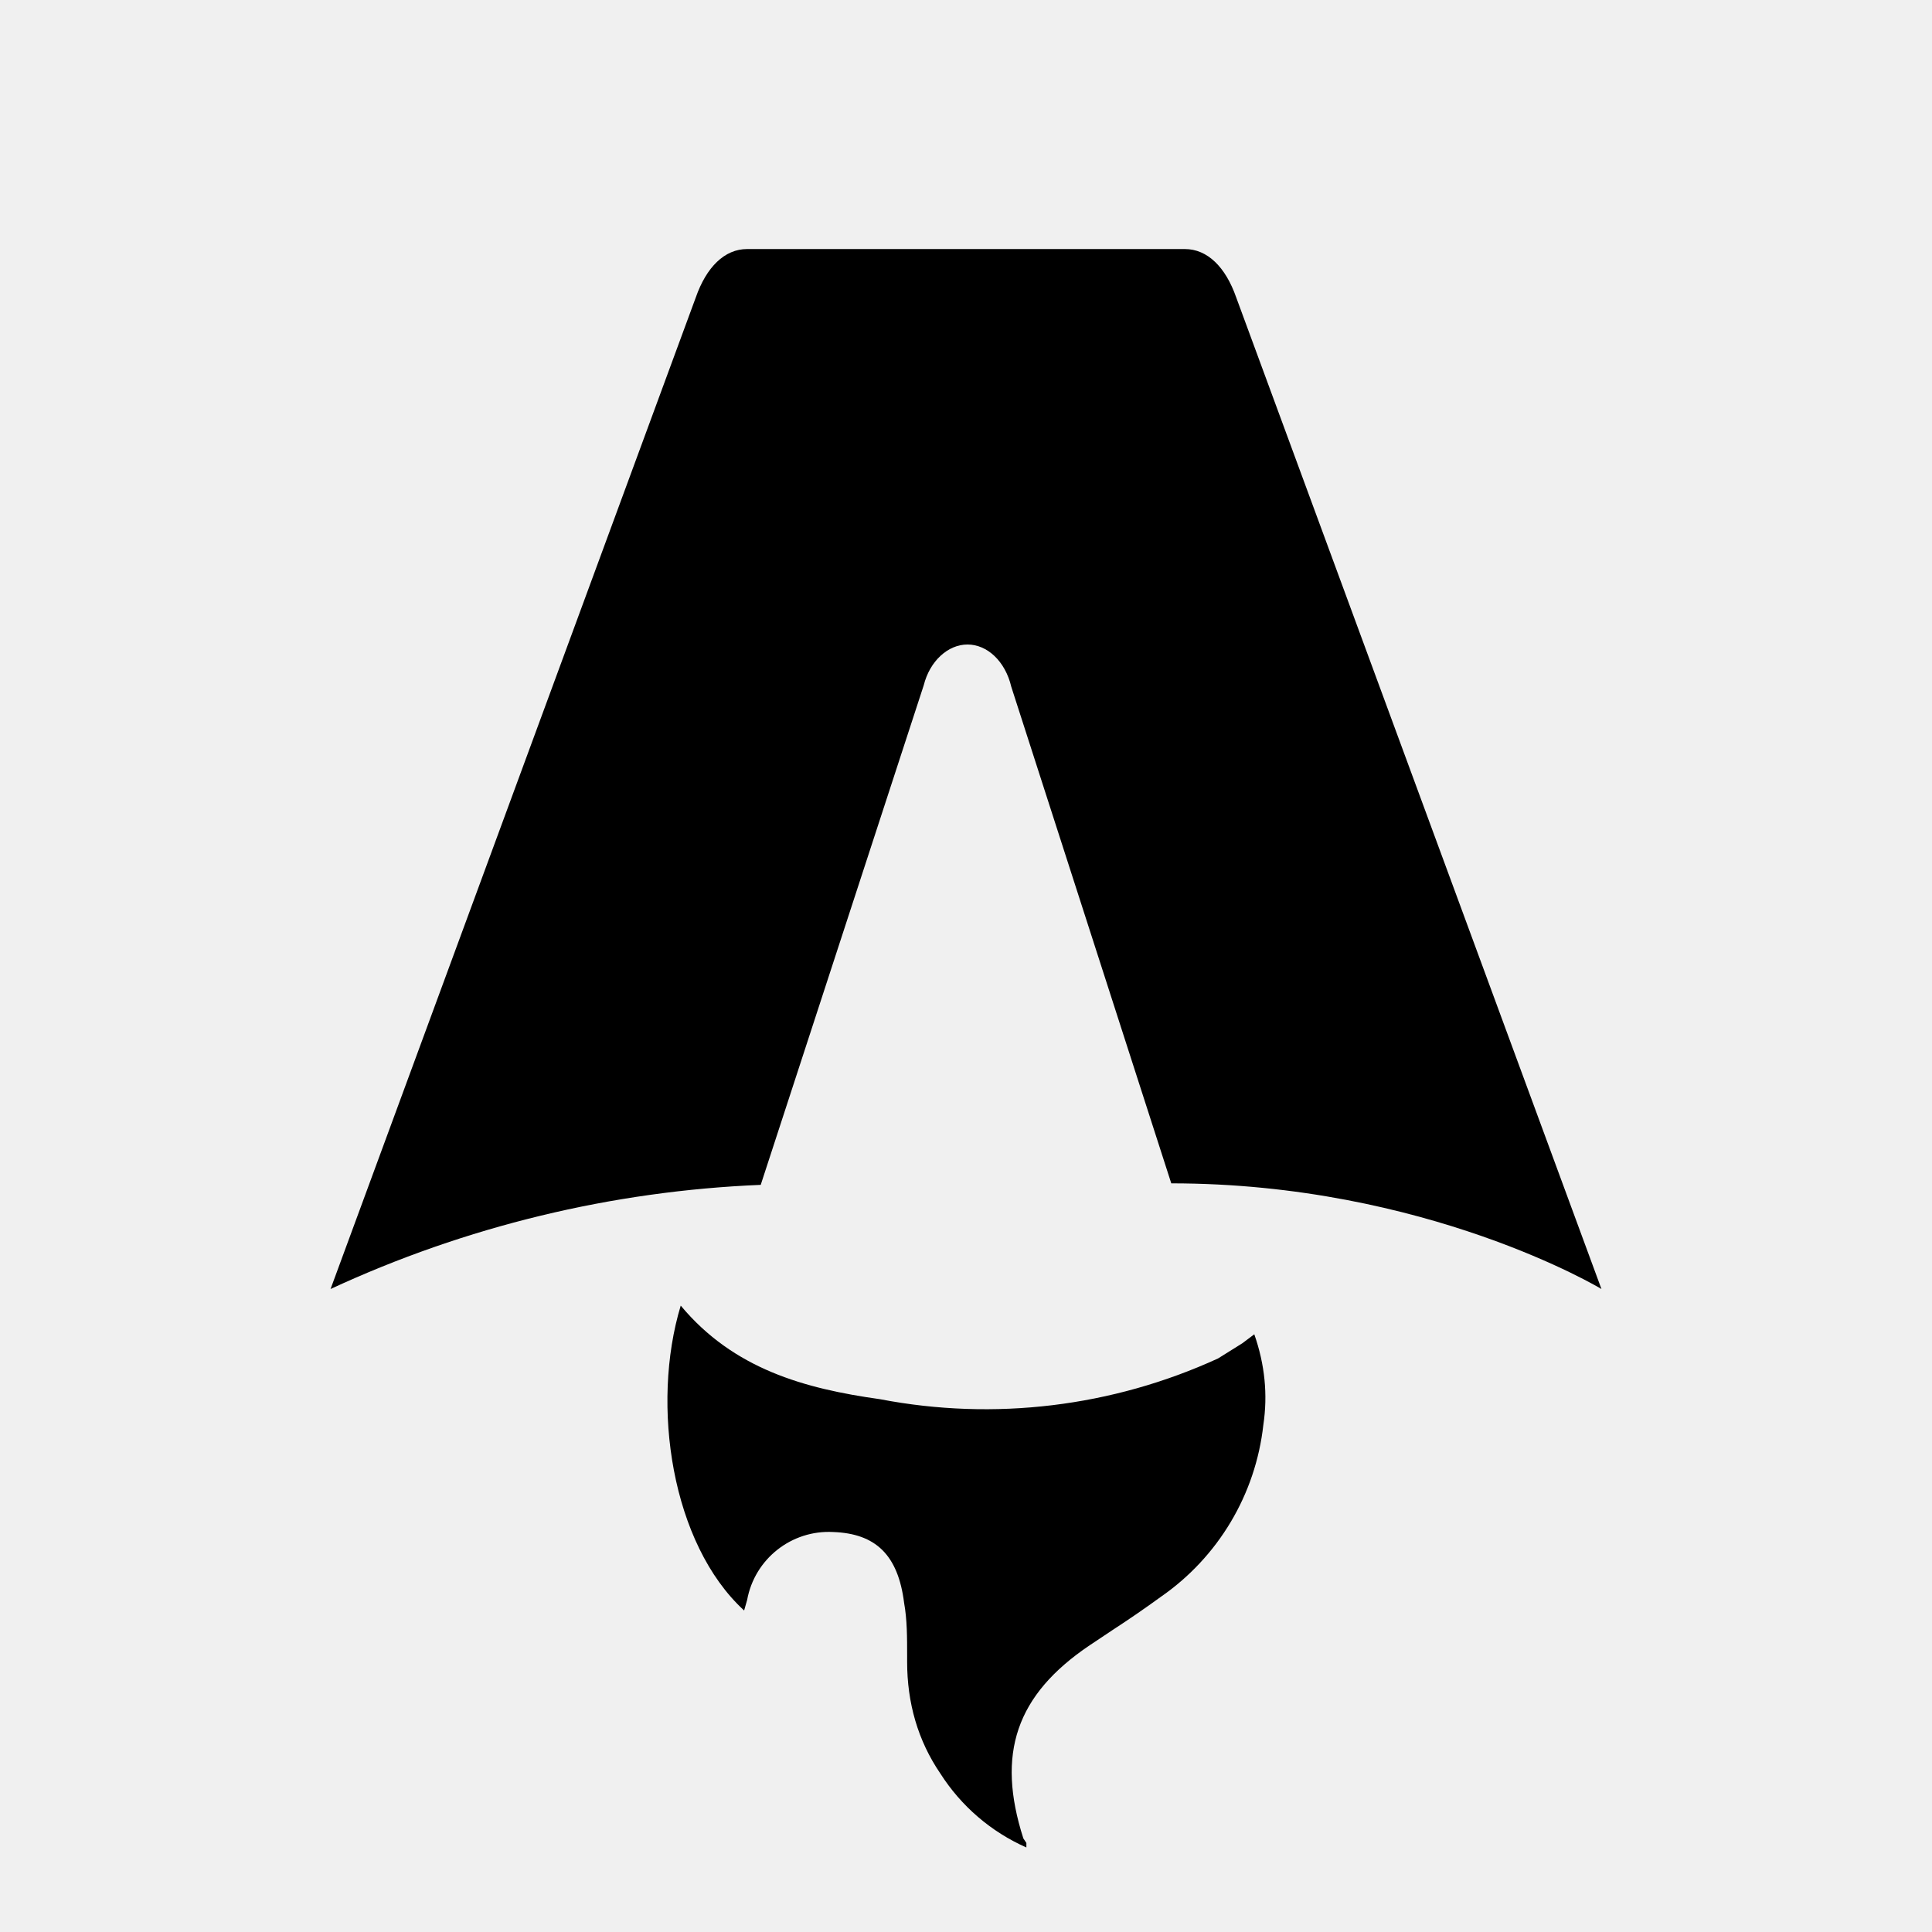
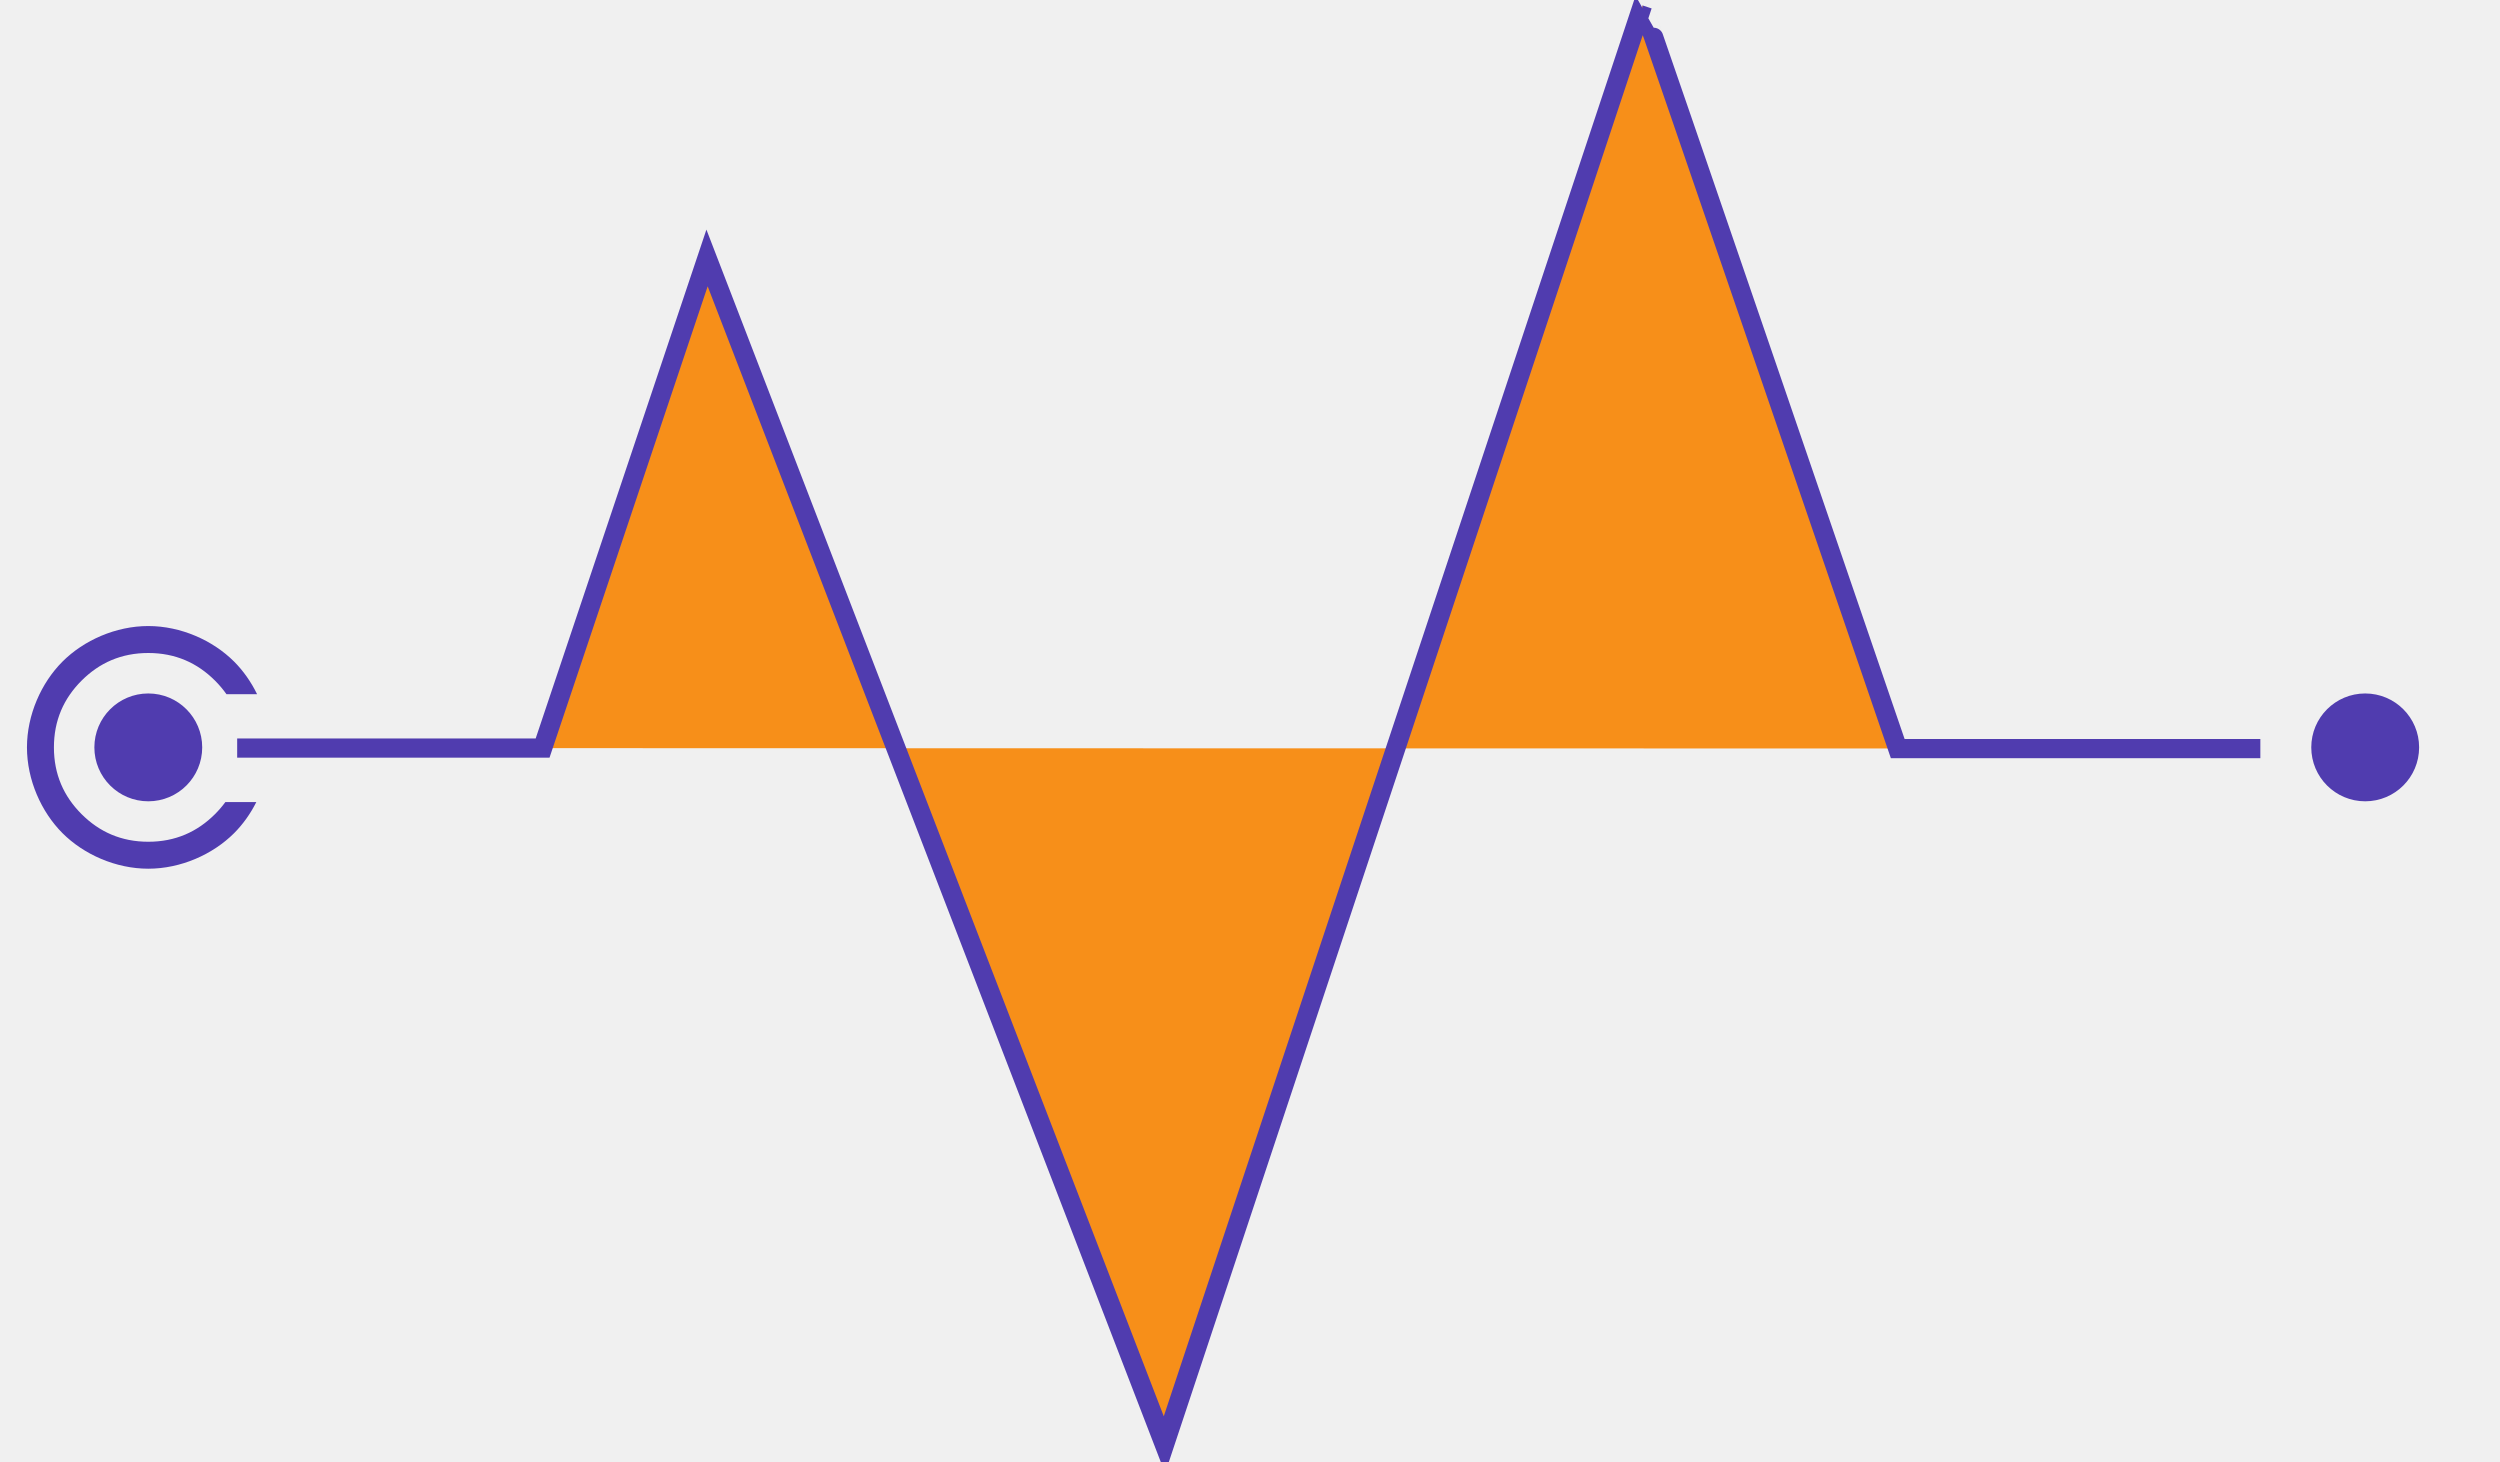
- <svg xmlns="http://www.w3.org/2000/svg" fill="none" viewBox="0 0 128 128">
-   <path d="M50.4 78.5a75.1 75.1 0 0 0-28.5 6.9l24.2-65.7c.7-2 1.9-3.2 3.4-3.2h29c1.5 0 2.7 1.2 3.4 3.2l24.2 65.7s-11.6-7-28.5-7L67 45.5c-.4-1.7-1.6-2.8-2.9-2.8-1.3 0-2.5 1.1-2.9 2.7L50.4 78.5Zm-1.1 28.2Zm-4.2-20.2c-2 6.6-.6 15.8 4.2 20.2a17.5 17.5 0 0 1 .2-.7 5.5 5.5 0 0 1 5.7-4.5c2.8.1 4.3 1.5 4.7 4.7.2 1.1.2 2.3.2 3.5v.4c0 2.7.7 5.2 2.2 7.4a13 13 0 0 0 5.7 4.9v-.3l-.2-.3c-1.8-5.6-.5-9.5 4.4-12.8l1.5-1a73 73 0 0 0 3.2-2.2 16 16 0 0 0 6.8-11.4c.3-2 .1-4-.6-6l-.8.6-1.6 1a37 37 0 0 1-22.4 2.7c-5-.7-9.7-2-13.2-6.2Z" />
-   <style>
-         path { fill: #000; }
-         @media (prefers-color-scheme: dark) {
-             path { fill: #FFF; }
-         }
-     </style>
+ <svg xmlns="http://www.w3.org/2000/svg" viewBox="0 0 130 76">
+   <g transform="matrix(1, 0, 0, 1, -11, 0)">
+     <path style="stroke: rgb(80, 60, 175); fill: rgb(247, 143, 25);" d="M 128.538 38.927 L 109.682 38.927 C 109.682 38.927 96.452 0.281 96.41 0.281 L 71.551 75.127 L 47.766 13.414 L 39.215 38.899 L 23.333 38.899" />
+     <path d="M 25.02 38.864 C 25.02 40.556 24.276 42.221 23.173 43.325 C 22.069 44.428 20.404 45.173 18.711 45.173 C 17.019 45.173 15.353 44.428 14.25 43.325 C 13.147 42.221 12.402 40.556 12.402 38.864 C 12.402 37.171 13.147 35.506 14.25 34.402 C 15.353 33.299 17.019 32.554 18.711 32.554 C 20.404 32.554 22.069 33.299 23.173 34.402 C 24.276 35.506 25.02 37.171 25.02 38.864 Z M 22.181 35.393 C 21.255 34.467 20.116 33.956 18.711 33.956 C 17.306 33.956 16.168 34.467 15.241 35.393 C 14.314 36.32 13.804 37.459 13.804 38.864 C 13.804 40.268 14.314 41.407 15.241 42.334 C 16.168 43.26 17.306 43.771 18.711 43.771 C 20.116 43.771 21.255 43.26 22.181 42.334 C 23.108 41.407 23.618 40.268 23.618 38.864 C 23.618 37.459 23.108 36.32 22.181 35.393 Z" style="fill: none;" />
+     <path d="M 23.669 43.821 C 22.476 45.013 20.547 45.874 18.711 45.874 C 16.876 45.874 14.947 45.013 13.754 43.821 C 12.562 42.628 11.701 40.699 11.701 38.864 C 11.701 37.028 12.562 35.099 13.754 33.906 C 14.947 32.714 16.876 31.853 18.711 31.853 C 20.547 31.853 22.476 32.714 23.669 33.906 C 24.186 34.425 24.659 35.103 24.999 35.793 L 25.496 36.8 L 22.408 36.8 L 22.201 36.501 C 22.047 36.278 21.888 36.092 21.685 35.89 C 20.847 35.05 19.973 34.657 18.711 34.657 C 17.449 34.657 16.576 35.051 15.738 35.89 C 14.898 36.728 14.505 37.602 14.505 38.864 C 14.505 40.125 14.898 40.999 15.738 41.837 C 16.576 42.677 17.449 43.07 18.711 43.07 C 19.973 43.07 20.847 42.677 21.685 41.837 C 21.866 41.658 22.012 41.491 22.153 41.293 L 22.362 41.006 L 25.472 41.006 L 24.956 42.021 C 24.622 42.678 24.164 43.325 23.669 43.821 Z M 21.231 43.876 C 20.472 44.257 19.617 44.472 18.711 44.472 C 17.806 44.472 16.95 44.257 16.192 43.876 C 16.949 44.257 17.806 44.472 18.711 44.472 C 19.617 44.472 20.474 44.257 21.231 43.876 Z M 13.699 41.383 C 13.318 40.625 13.103 39.769 13.103 38.864 C 13.103 37.958 13.318 37.103 13.699 36.344 C 13.318 37.101 13.103 37.958 13.103 38.864 C 13.103 39.769 13.318 40.626 13.699 41.383 Z M 16.192 33.851 C 16.95 33.47 17.806 33.255 18.711 33.255 C 19.617 33.255 20.472 33.47 21.231 33.851 C 20.474 33.47 19.617 33.255 18.711 33.255 C 17.806 33.255 16.949 33.47 16.192 33.851 Z M 23.125 35.398 C 23.203 35.497 23.279 35.597 23.351 35.696 L 23.139 35.398 L 23.125 35.398 Z M 23.072 35.333 C 23.011 35.246 23.041 35.263 22.714 34.935 C 22.837 35.061 22.958 35.196 23.072 35.333 Z" style="fill: none;" />
+     <path d="M 24.164 44.317 C 22.867 45.581 20.69 46.575 18.711 46.575 C 16.733 46.575 14.556 45.581 13.257 44.316 C 11.994 43.019 11 40.842 11 38.864 C 11 36.885 11.994 34.708 13.259 33.41 C 14.556 32.146 16.733 31.152 18.711 31.152 C 20.69 31.152 22.867 32.148 24.165 33.411 C 24.722 33.977 25.26 34.749 25.628 35.483 L 26.623 37.501 L 24.099 37.501 L 24.141 37.733 L 23.949 37.501 L 22.043 37.501 L 21.832 37.199 L 21.625 36.899 C 21.492 36.704 21.372 36.566 21.189 36.385 C 20.455 35.618 19.83 35.358 18.711 35.358 C 17.594 35.358 16.967 35.619 16.232 36.386 C 15.466 37.119 15.206 37.745 15.206 38.864 C 15.206 39.982 15.466 40.608 16.234 41.342 C 16.967 42.109 17.592 42.369 18.711 42.369 C 19.83 42.369 20.457 42.108 21.191 41.34 C 21.356 41.178 21.466 41.052 21.587 40.881 L 22.005 40.305 L 26.615 40.305 L 26.097 41.324 L 25.581 42.338 C 25.221 43.04 24.697 43.776 24.164 44.317 Z M 24.331 41.704 L 24.329 41.707 L 22.72 41.707 C 22.557 41.931 22.378 42.136 22.181 42.332 C 21.793 42.708 21.374 43.018 20.918 43.253 L 21.543 44.498 C 22.162 44.191 22.72 43.793 23.173 43.325 C 23.63 42.873 24.024 42.317 24.331 41.704 Z M 18.711 43.771 C 18.71 43.771 18.71 43.771 18.708 43.771 C 18.71 43.771 18.71 44.472 18.711 44.472 C 18.71 44.472 18.708 45.173 18.708 45.173 C 18.708 45.173 18.71 45.173 18.711 45.173 C 19.652 45.173 20.59 44.948 21.424 44.556 C 20.618 44.868 19.653 44.472 18.711 44.472 C 19.494 44.472 20.164 43.682 20.82 43.302 C 20.193 43.607 19.496 43.771 18.711 43.771 Z M 18.708 43.771 L 18.708 45.173 C 18.708 45.173 18.708 45.173 18.708 45.173 L 18.708 43.771 C 18.708 43.771 18.708 43.771 18.708 43.771 Z M 15.241 42.334 C 14.867 41.945 14.557 41.526 14.321 41.07 L 13.078 41.696 C 13.383 42.314 13.782 42.872 14.25 43.325 C 14.703 43.793 15.261 44.191 15.879 44.497 L 16.504 43.253 C 16.049 43.018 15.63 42.708 15.241 42.334 Z M 13.804 38.864 C 13.804 38.332 13.88 37.84 14.023 37.384 C 13.876 37.846 13.804 38.328 13.804 38.864 C 13.804 39.398 13.874 39.88 14.021 40.34 C 13.88 39.884 13.804 39.395 13.804 38.864 Z M 15.243 35.393 C 15.63 35.019 16.049 34.709 16.504 34.474 L 15.879 33.23 C 15.261 33.536 14.703 33.934 14.25 34.402 C 13.782 34.855 13.383 35.413 13.078 36.031 L 14.321 36.657 C 14.557 36.201 14.867 35.782 15.243 35.393 Z M 18.711 33.956 C 19.243 33.956 19.733 34.032 20.19 34.175 C 19.729 34.026 19.245 33.956 18.711 33.956 C 18.159 33.956 17.663 34.032 17.187 34.189 C 17.656 34.038 18.162 33.956 18.711 33.956 Z M 22.181 35.395 C 22.275 35.489 22.365 35.586 22.452 35.685 C 22.375 35.595 22.296 35.511 22.214 35.426 L 22.236 35.403 L 21.678 34.697 L 22.951 34.697 L 23.21 34.44 C 23.236 34.465 23.258 34.488 23.279 34.51 C 23.244 34.472 23.209 34.437 23.173 34.402 C 22.72 33.934 22.162 33.536 21.543 33.23 L 20.918 34.474 C 21.374 34.709 21.793 35.019 22.181 35.395 Z M 22.591 35.852 C 22.588 35.849 22.585 35.845 22.582 35.842 L 22.578 35.837 C 22.582 35.842 22.587 35.846 22.591 35.852 Z M 22.777 36.103 L 22.985 36.4 L 22.774 36.099 L 22.777 36.099 C 22.748 36.059 22.72 36.02 22.69 35.981 C 22.72 36.02 22.749 36.061 22.777 36.103 Z M 24.369 36.099 L 24.371 36.103 C 24.234 35.822 24.08 35.553 23.91 35.3 L 23.735 35.426 L 23.853 36.099 L 24.369 36.099 Z M 22.79 36.099 L 22.794 36.099 L 22.793 36.097 L 22.79 36.099 Z M 18.711 32.554 C 18.062 32.554 17.414 32.661 16.8 32.857 C 17.409 32.666 18.065 32.554 18.711 32.554 C 19.353 32.554 20.007 32.665 20.612 32.854 C 20.003 32.661 19.358 32.554 18.711 32.554 Z M 12.402 38.864 C 12.402 39.513 12.509 40.16 12.705 40.775 C 12.514 40.166 12.402 39.51 12.402 38.864 C 12.402 38.221 12.513 37.568 12.702 36.962 C 12.509 37.574 12.402 38.217 12.402 38.864 Z M 18.708 43.771 C 18.096 43.771 17.538 43.67 17.025 43.482 C 17.548 43.681 18.094 43.778 18.708 43.771 Z M 16.538 44.78 C 17.226 45.033 17.965 45.173 18.708 45.173 C 17.968 45.164 17.217 45.021 16.538 44.78 Z" style="fill: none;" />
+     <path d="M 22.216 38.864 C 22.216 39.78 21.786 40.746 21.19 41.342 C 20.594 41.938 19.628 42.369 18.711 42.369 C 17.794 42.369 16.828 41.938 16.232 41.342 C 15.637 40.746 15.206 39.78 15.206 38.864 C 15.206 37.947 15.637 36.981 16.232 36.385 C 16.828 35.789 17.794 35.358 18.711 35.358 C 19.628 35.358 20.594 35.789 21.19 36.385 C 21.786 36.981 22.216 37.947 22.216 38.864 Z M 20.199 37.376 C 19.78 36.957 19.342 36.76 18.711 36.76 C 18.08 36.76 17.643 36.957 17.224 37.376 C 16.804 37.795 16.608 38.233 16.608 38.864 C 16.608 39.494 16.804 39.932 17.224 40.351 C 17.643 40.77 18.08 40.967 18.711 40.967 C 19.342 40.967 19.78 40.77 20.199 40.351 C 20.618 39.932 20.814 39.494 20.814 38.864 C 20.814 38.233 20.618 37.795 20.199 37.376 Z" style="fill: none;" />
+     <ellipse style="fill: none;" cx="18.711" cy="38.864" rx="5.608" ry="5.608" />
+     <path d="M 23.173 43.325 C 22.069 44.428 20.404 45.173 18.711 45.173 C 17.019 45.173 15.353 44.428 14.25 43.325 C 13.147 42.221 12.402 40.556 12.402 38.864 C 12.402 37.171 13.147 35.506 14.25 34.402 C 15.353 33.299 17.019 32.554 18.711 32.554 C 20.404 32.554 22.069 33.299 23.173 34.402 C 23.648 34.878 24.057 35.458 24.369 36.099 L 22.776 36.099 C 22.602 35.851 22.404 35.616 22.181 35.393 C 21.255 34.467 20.116 33.956 18.711 33.956 C 17.306 33.956 16.168 34.467 15.241 35.393 C 14.314 36.32 13.804 37.459 13.804 38.864 C 13.804 40.268 14.314 41.407 15.241 42.334 C 16.168 43.26 17.306 43.771 18.711 43.771 C 20.116 43.771 21.255 43.26 22.181 42.334 C 22.38 42.135 22.56 41.926 22.72 41.707 L 24.329 41.707 C 24.024 42.317 23.628 42.869 23.173 43.325 Z" style="fill: rgb(80, 60, 175);" />
+     <path d="M 23.669 43.821 C 22.476 45.013 20.547 45.874 18.711 45.874 C 16.876 45.874 14.947 45.013 13.754 43.821 C 12.562 42.628 11.701 40.699 11.701 38.864 C 11.701 37.028 12.562 35.099 13.754 33.906 C 14.947 32.714 16.876 31.853 18.711 31.853 C 20.547 31.853 22.476 32.714 23.669 33.906 C 24.186 34.425 24.659 35.103 24.999 35.793 L 25.496 36.8 L 22.408 36.8 L 22.201 36.501 C 22.047 36.278 21.888 36.092 21.685 35.89 C 20.847 35.05 19.973 34.657 18.711 34.657 C 17.449 34.657 16.576 35.051 15.738 35.89 C 14.898 36.728 14.505 37.602 14.505 38.864 C 14.505 40.125 14.898 40.999 15.738 41.837 C 16.576 42.677 17.449 43.07 18.711 43.07 C 19.973 43.07 20.847 42.677 21.685 41.837 C 21.866 41.658 22.012 41.491 22.153 41.293 L 22.362 41.006 L 25.472 41.006 L 24.956 42.021 C 24.622 42.678 24.164 43.325 23.669 43.821 Z M 21.231 43.876 C 20.472 44.257 19.617 44.472 18.711 44.472 C 17.806 44.472 16.95 44.257 16.192 43.876 C 16.949 44.257 17.806 44.472 18.711 44.472 C 19.617 44.472 20.474 44.257 21.231 43.876 Z M 13.699 41.383 C 13.318 40.625 13.103 39.769 13.103 38.864 C 13.103 37.958 13.318 37.103 13.699 36.344 C 13.318 37.101 13.103 37.958 13.103 38.864 C 13.103 39.769 13.318 40.626 13.699 41.383 Z M 16.192 33.851 C 16.95 33.47 17.806 33.255 18.711 33.255 C 19.617 33.255 20.472 33.47 21.231 33.851 C 20.474 33.47 19.617 33.255 18.711 33.255 C 17.806 33.255 16.949 33.47 16.192 33.851 Z M 23.125 35.398 C 23.203 35.497 23.279 35.597 23.351 35.696 L 23.139 35.398 L 23.125 35.398 Z M 23.072 35.333 C 23.011 35.246 23.041 35.263 22.714 34.935 C 22.837 35.061 22.958 35.196 23.072 35.333 Z" style="fill: none;" />
+     <ellipse style="fill: rgb(80, 60, 175);" cx="18.711" cy="38.864" rx="2.804" ry="2.804" />
+     <path d="M 22.216 38.864 C 22.216 39.78 21.786 40.746 21.19 41.342 C 20.594 41.938 19.628 42.369 18.711 42.369 C 17.794 42.369 16.828 41.938 16.232 41.342 C 15.637 40.746 15.206 39.78 15.206 38.864 C 15.206 37.947 15.637 36.981 16.232 36.385 C 16.828 35.789 17.794 35.358 18.711 35.358 C 19.628 35.358 20.594 35.789 21.19 36.385 C 21.786 36.981 22.216 37.947 22.216 38.864 Z M 20.199 37.376 C 19.78 36.957 19.342 36.76 18.711 36.76 C 18.08 36.76 17.643 36.957 17.224 37.376 C 16.804 37.795 16.608 38.233 16.608 38.864 C 16.608 39.494 16.804 39.932 17.224 40.351 C 17.643 40.77 18.08 40.967 18.711 40.967 C 19.342 40.967 19.78 40.77 20.199 40.351 C 20.618 39.932 20.814 39.494 20.814 38.864 C 20.814 38.233 20.618 37.795 20.199 37.376 Z" style="fill: none;" />
+     <path d="M 22.917 38.864 C 22.917 39.923 22.371 41.153 21.686 41.839 C 21.001 42.523 19.771 43.07 18.711 43.07 C 17.651 43.07 16.422 42.523 15.736 41.839 C 15.052 41.153 14.505 39.923 14.505 38.864 C 14.505 37.804 15.052 36.574 15.736 35.888 C 16.422 35.204 17.651 34.657 18.711 34.657 C 19.771 34.657 21.001 35.204 21.686 35.888 C 22.371 36.574 22.917 37.804 22.917 38.864 Z M 19.703 37.872 C 19.372 37.54 19.199 37.461 18.711 37.461 C 18.223 37.461 18.051 37.54 17.72 37.872 C 17.388 38.203 17.309 38.376 17.309 38.864 C 17.309 39.351 17.388 39.524 17.72 39.855 C 18.051 40.187 18.223 40.266 18.711 40.266 C 19.199 40.266 19.372 40.187 19.703 39.855 C 20.035 39.524 20.113 39.351 20.113 38.864 C 20.113 38.376 20.035 38.203 19.703 37.872 Z" style="fill: none;" />
+     <ellipse style="fill: none;" cx="-133.99" cy="38.864" rx="5.608" ry="5.608" transform="matrix(-1, 0, 0, 1, 0, 0)" />
+     <path d="M 139.07 34.402 C 137.967 33.299 136.301 32.554 134.609 32.554 C 132.917 32.554 131.251 33.299 130.148 34.402 C 129.044 35.506 128.3 37.171 128.3 38.864 C 128.3 40.556 129.044 42.221 130.148 43.325 C 131.251 44.428 132.917 45.173 134.609 45.173 C 136.301 45.173 137.967 44.428 139.07 43.325 C 139.545 42.85 139.955 42.269 140.266 41.628 L 138.673 41.628 C 138.5 41.876 138.302 42.111 138.079 42.334 C 137.152 43.26 136.014 43.771 134.609 43.771 C 133.204 43.771 132.066 43.26 131.139 42.334 C 130.212 41.407 129.702 40.268 129.702 38.864 C 129.702 37.459 130.212 36.32 131.139 35.393 C 132.066 34.467 133.204 33.956 134.609 33.956 C 136.014 33.956 137.152 34.467 138.079 35.393 C 138.278 35.593 138.457 35.801 138.617 36.02 L 140.227 36.02 C 139.921 35.41 139.526 34.858 139.07 34.402 Z" style="fill: rgb(80, 60, 175); transform-box: fill-box; transform-origin: 50% 50%;" transform="matrix(-1, 0, 0, -1, -0.000009, -0.000011)" />
+     <path d="M 139.173 33.906 C 137.98 32.714 136.051 31.853 134.216 31.853 C 132.38 31.853 130.451 32.714 129.258 33.906 C 128.066 35.099 127.205 37.028 127.205 38.864 C 127.205 40.699 128.066 42.628 129.258 43.821 C 130.451 45.013 132.38 45.874 134.216 45.874 C 136.051 45.874 137.98 45.013 139.173 43.821 C 139.691 43.302 140.163 42.624 140.504 41.934 L 141 40.927 L 137.913 40.927 L 137.705 41.226 C 137.551 41.449 137.393 41.635 137.189 41.837 C 136.351 42.677 135.477 43.07 134.216 43.07 C 132.954 43.07 132.08 42.676 131.242 41.837 C 130.402 40.999 130.009 40.125 130.009 38.864 C 130.009 37.602 130.402 36.728 131.242 35.89 C 132.08 35.05 132.954 34.657 134.216 34.657 C 135.477 34.657 136.351 35.05 137.189 35.89 C 137.37 36.069 137.516 36.236 137.658 36.434 L 137.867 36.721 L 140.976 36.721 L 140.46 35.706 C 140.127 35.049 139.668 34.402 139.173 33.906 Z M 136.735 33.851 C 135.977 33.47 135.121 33.255 134.216 33.255 C 133.31 33.255 132.455 33.47 131.696 33.851 C 132.453 33.47 133.31 33.255 134.216 33.255 C 135.121 33.255 135.978 33.47 136.735 33.851 Z M 129.203 36.344 C 128.822 37.103 128.607 37.958 128.607 38.864 C 128.607 39.769 128.822 40.624 129.203 41.383 C 128.822 40.626 128.607 39.769 128.607 38.864 C 128.607 37.958 128.822 37.101 129.203 36.344 Z M 131.696 43.876 C 132.455 44.257 133.31 44.472 134.216 44.472 C 135.121 44.472 135.977 44.257 136.735 43.876 C 135.978 44.257 135.121 44.472 134.216 44.472 C 133.31 44.472 132.453 44.257 131.696 43.876 Z M 138.629 42.329 C 138.708 42.23 138.783 42.13 138.855 42.031 L 138.643 42.329 L 138.629 42.329 Z M 138.576 42.394 C 138.516 42.481 138.545 42.464 138.218 42.792 C 138.342 42.666 138.462 42.531 138.576 42.394 Z" style="fill: none; transform-box: fill-box; transform-origin: 50% 50%;" transform="matrix(-1, 0, 0, -1, -0.000002, -0.000011)" />
+     <ellipse style="fill: rgb(80, 60, 175);" cx="-133.99" cy="38.864" rx="2.804" ry="2.804" transform="matrix(-1, 0, 0, 1, 0, 0)" />
+     <path d="M 137.495 38.864 C 137.495 37.947 137.065 36.981 136.469 36.385 C 135.873 35.789 134.907 35.358 133.99 35.358 C 133.073 35.358 132.107 35.789 131.511 36.385 C 130.915 36.981 130.485 37.947 130.485 38.864 C 130.485 39.78 130.915 40.746 131.511 41.342 C 132.107 41.938 133.073 42.369 133.99 42.369 C 134.907 42.369 135.873 41.938 136.469 41.342 C 137.065 40.746 137.495 39.78 137.495 38.864 Z M 135.477 40.351 C 135.058 40.77 134.621 40.967 133.99 40.967 C 133.359 40.967 132.922 40.77 132.502 40.351 C 132.083 39.932 131.887 39.494 131.887 38.864 C 131.887 38.233 132.083 37.795 132.502 37.376 C 132.922 36.957 133.359 36.76 133.99 36.76 C 134.621 36.76 135.058 36.957 135.477 37.376 C 135.897 37.795 136.093 38.233 136.093 38.864 C 136.093 39.494 135.897 39.932 135.477 40.351 Z" style="fill: none; transform-box: fill-box; transform-origin: 50% 50%;" transform="matrix(-1, 0, 0, -1, 0.000015, -0.000011)" />
+   </g>
</svg>
